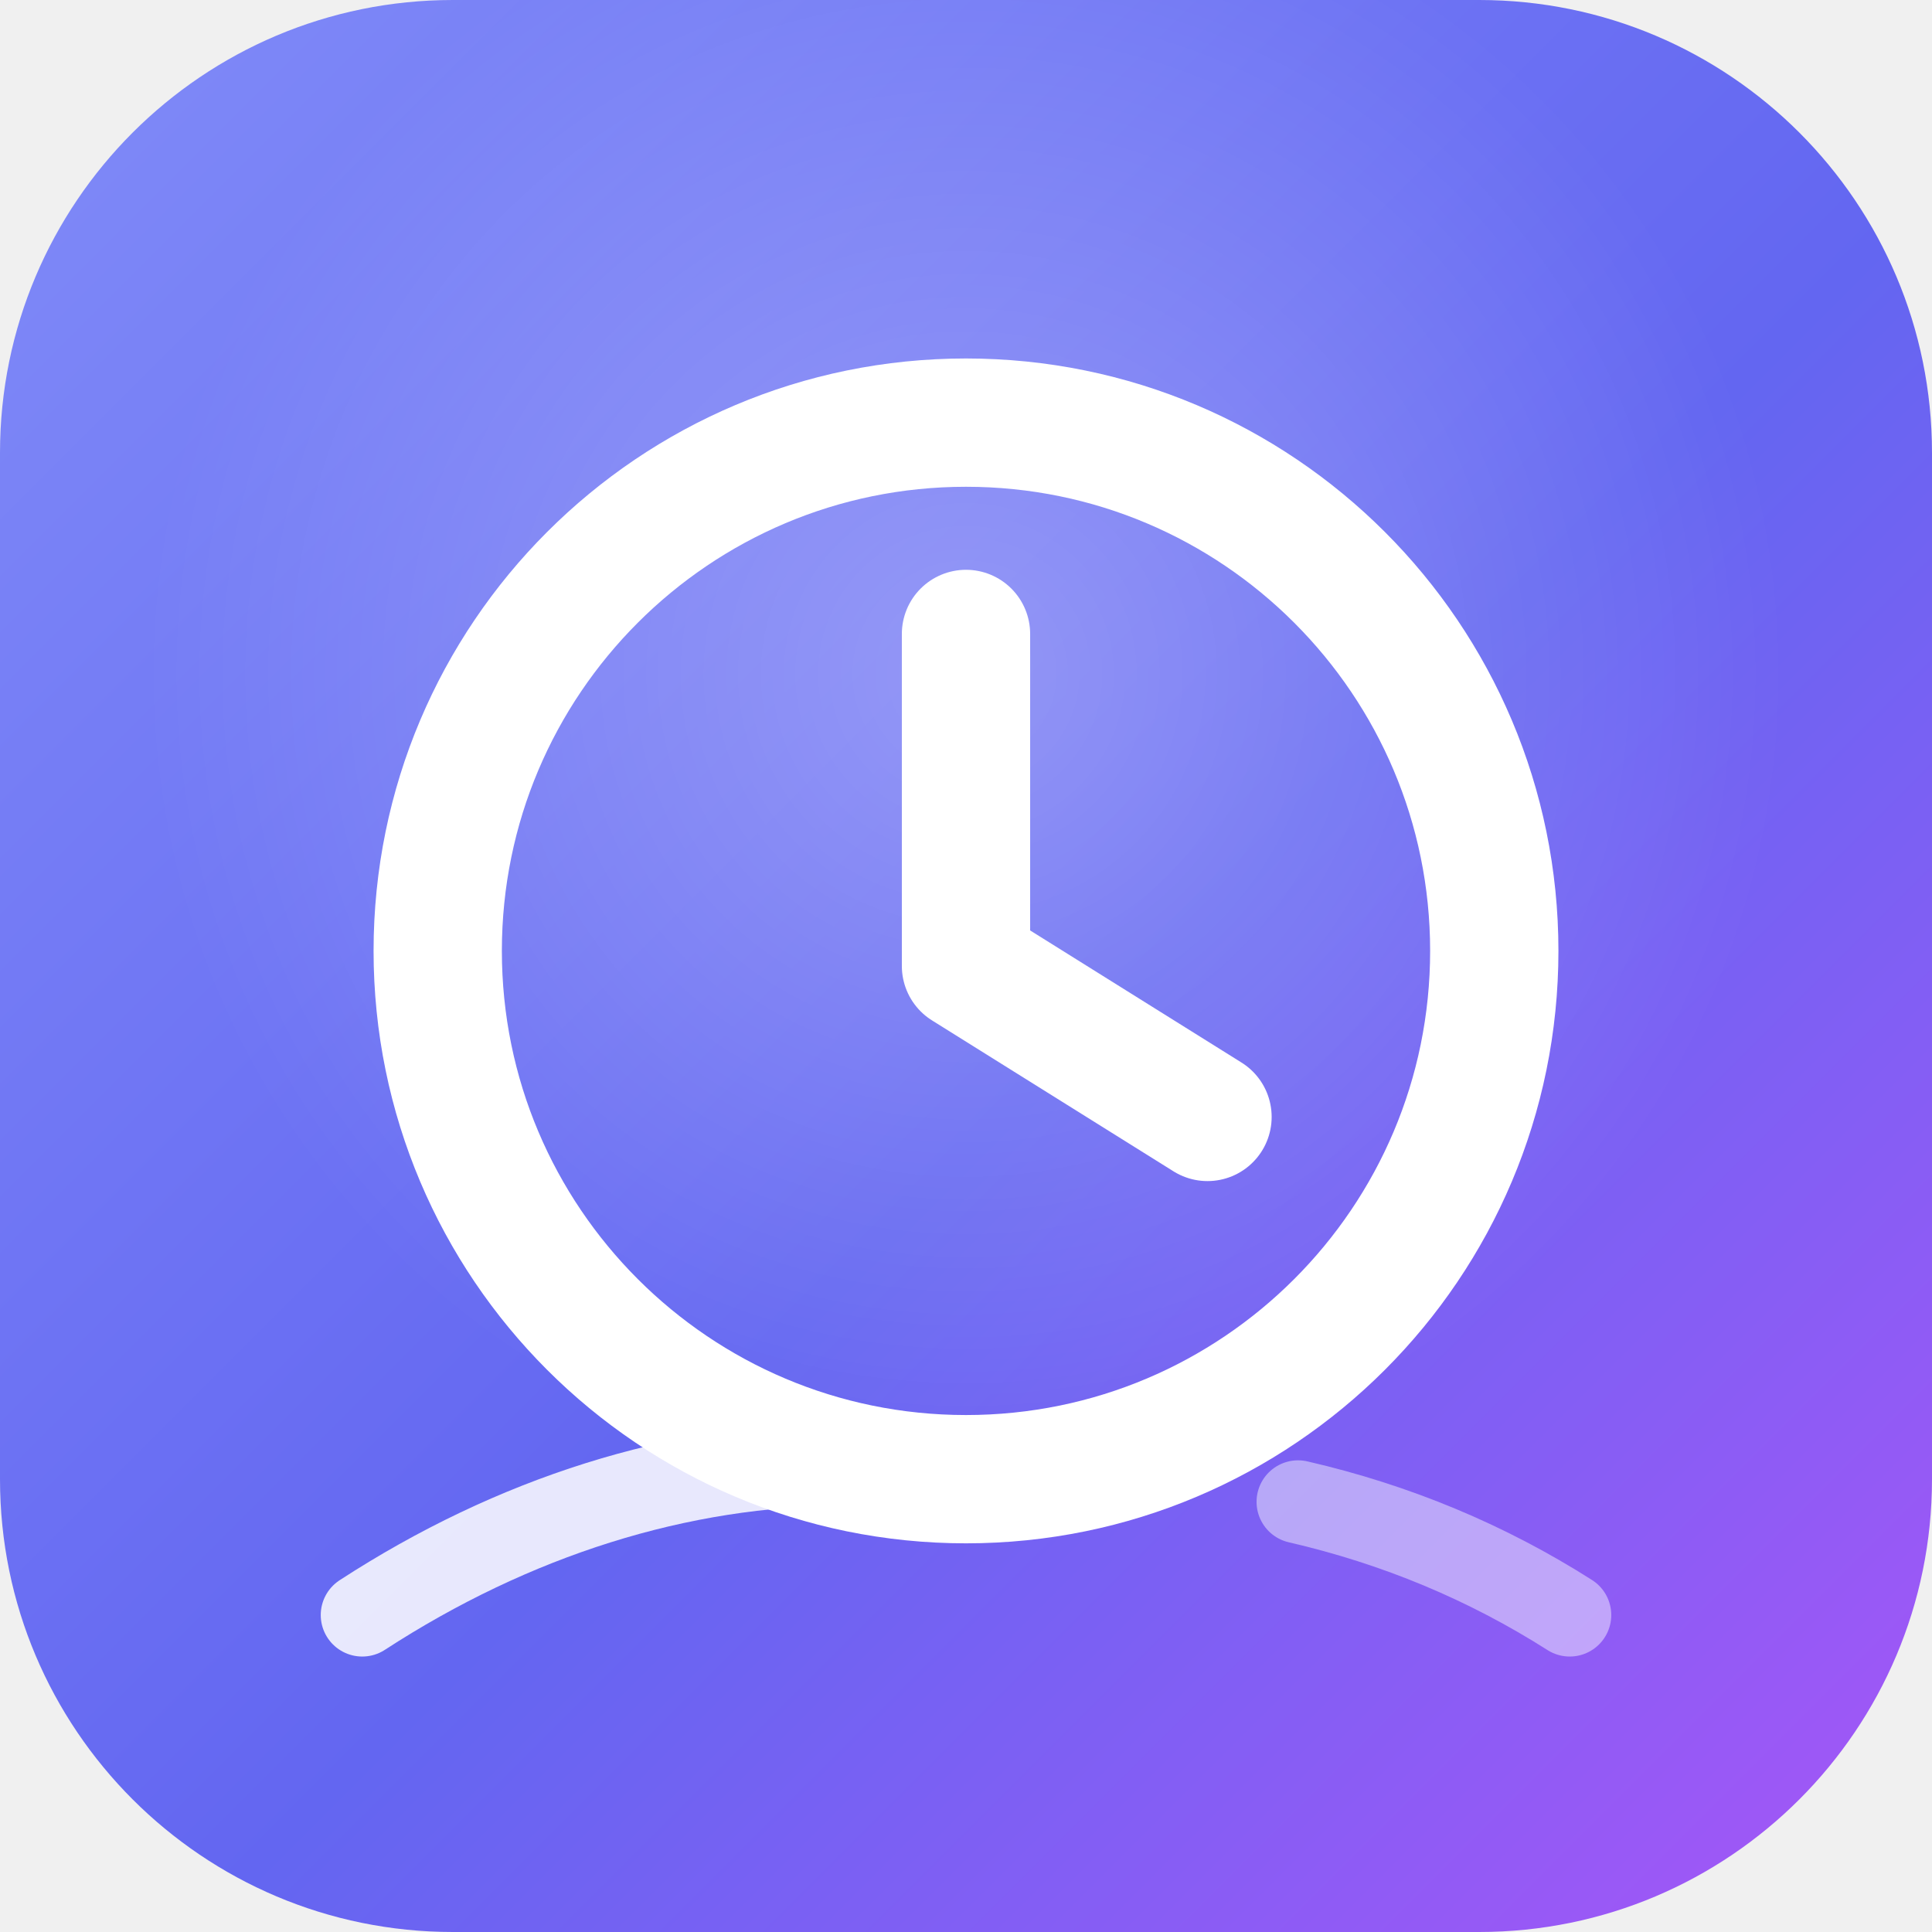
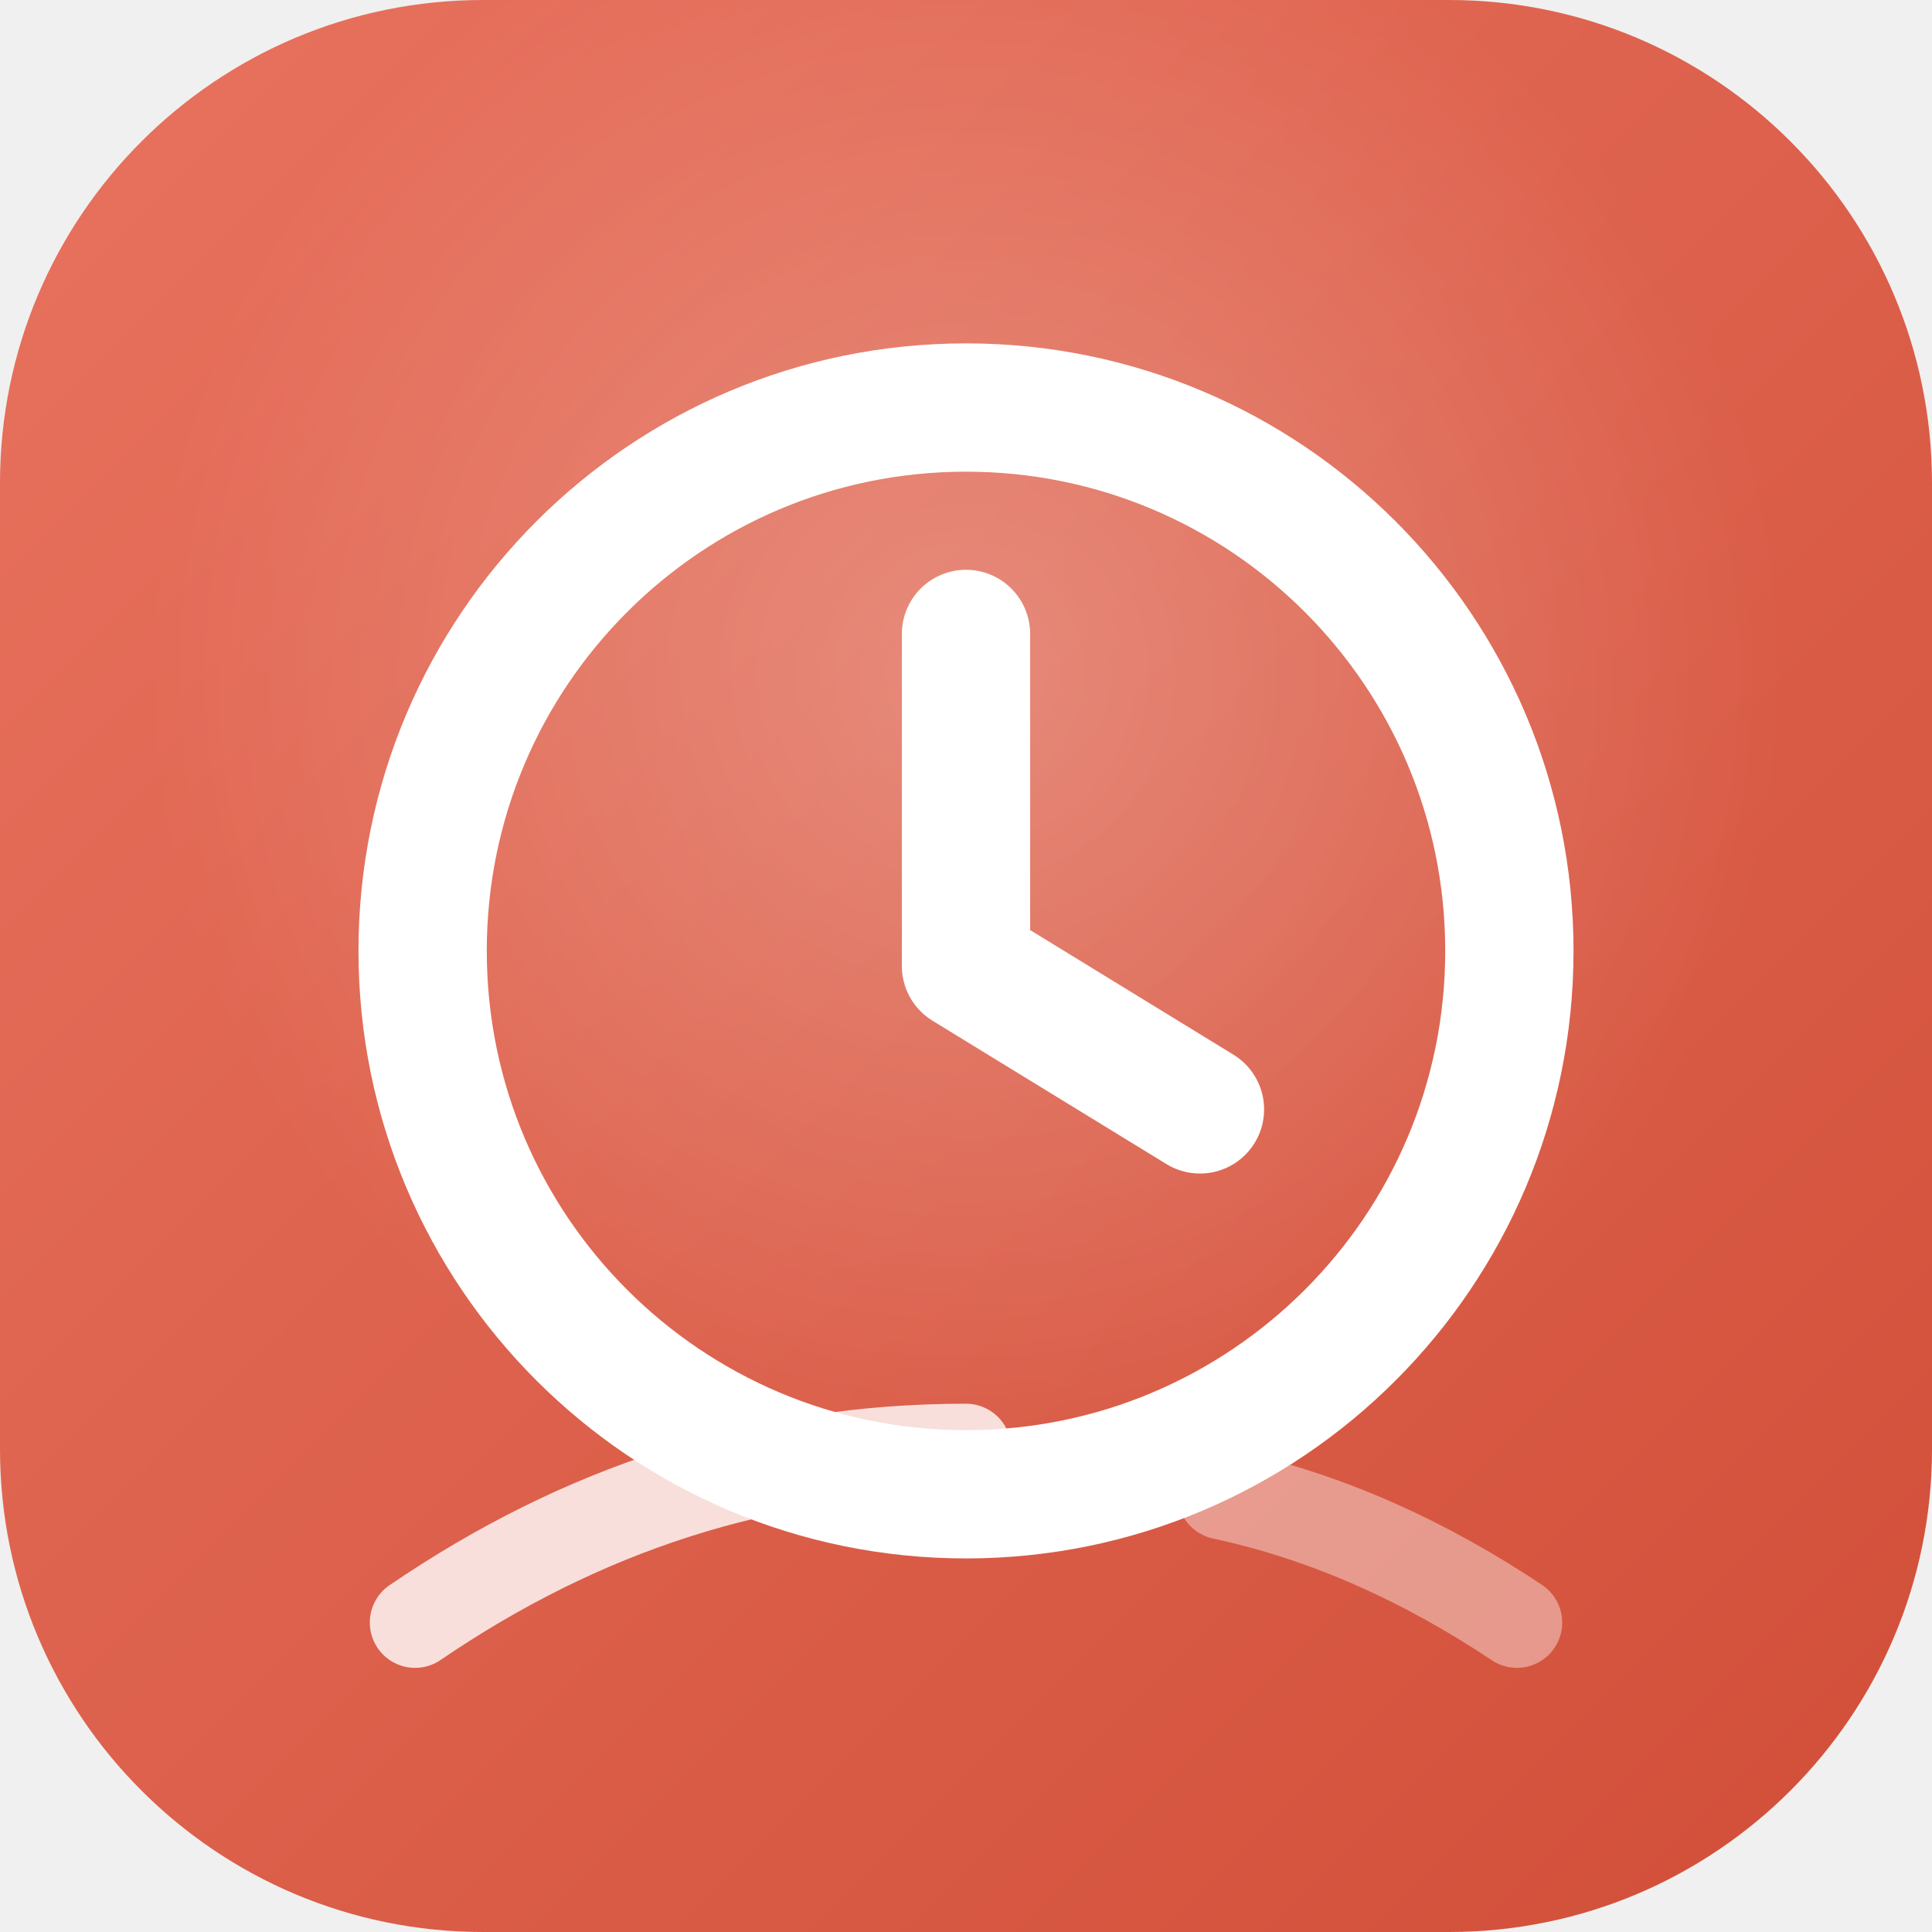
<svg xmlns="http://www.w3.org/2000/svg" viewBox="0 0 512 512">
  <defs>
-     <linearGradient id="pdg" x1="0%" y1="0%" x2="100%" y2="100%">
-       <stop offset="0%" stop-color="#818cf8" />
-       <stop offset="55%" stop-color="#6366f1" />
-       <stop offset="100%" stop-color="#a855f7" />
+     <linearGradient id="pdc" x1="0%" y1="0%" x2="100%" y2="100%">
+       <stop offset="0%" stop-color="#E8735F" />
+       <stop offset="100%" stop-color="#D14E38" />
    </linearGradient>
-     <radialGradient id="pdglow" cx="50%" cy="35%" r="70%">
-       <stop offset="0%" stop-color="#ffffff" stop-opacity="0.28" />
+     <radialGradient id="pdglow2" cx="50%" cy="35%" r="70%">
+       <stop offset="0%" stop-color="#ffffff" stop-opacity="0.25" />
      <stop offset="60%" stop-color="#ffffff" stop-opacity="0" />
    </radialGradient>
  </defs>
-   <rect width="512" height="512" rx="120" fill="url(#pdg)" />
-   <rect width="512" height="512" rx="120" fill="url(#pdglow)" />
-   <circle cx="256" cy="252" r="140" fill="none" stroke="#ffffff" stroke-width="34" />
-   <path d="M256 168v88l64 40" fill="none" stroke="#ffffff" stroke-width="34" stroke-linecap="round" stroke-linejoin="round" />
-   <circle cx="256" cy="252" r="16" fill="#ffffff" />
-   <path d="M96 428c40-26 84-40 128-40" fill="none" stroke="#ffffff" stroke-width="22" stroke-linecap="round" opacity="0.85" />
-   <path d="M416 428c-22-14-46-24-72-30" fill="none" stroke="#ffffff" stroke-width="22" stroke-linecap="round" opacity="0.45" />
+   <rect width="512" height="512" rx="128" fill="url(#pdc)" />
+   <rect width="512" height="512" rx="128" fill="url(#pdglow2)" />
+   <circle cx="256" cy="252" r="144" fill="none" stroke="#ffffff" stroke-width="34" />
+   <polyline points="256 168 256 256 318 294" fill="none" stroke="#ffffff" stroke-width="34" stroke-linecap="round" stroke-linejoin="round" />
+   <path d="M110 430c44-30 92-46 146-46" fill="none" stroke="#ffffff" stroke-width="24" stroke-linecap="round" opacity="0.8" />
+   <path d="M402 430c-24-16-50-28-78-34" fill="none" stroke="#ffffff" stroke-width="24" stroke-linecap="round" opacity="0.4" />
</svg>
